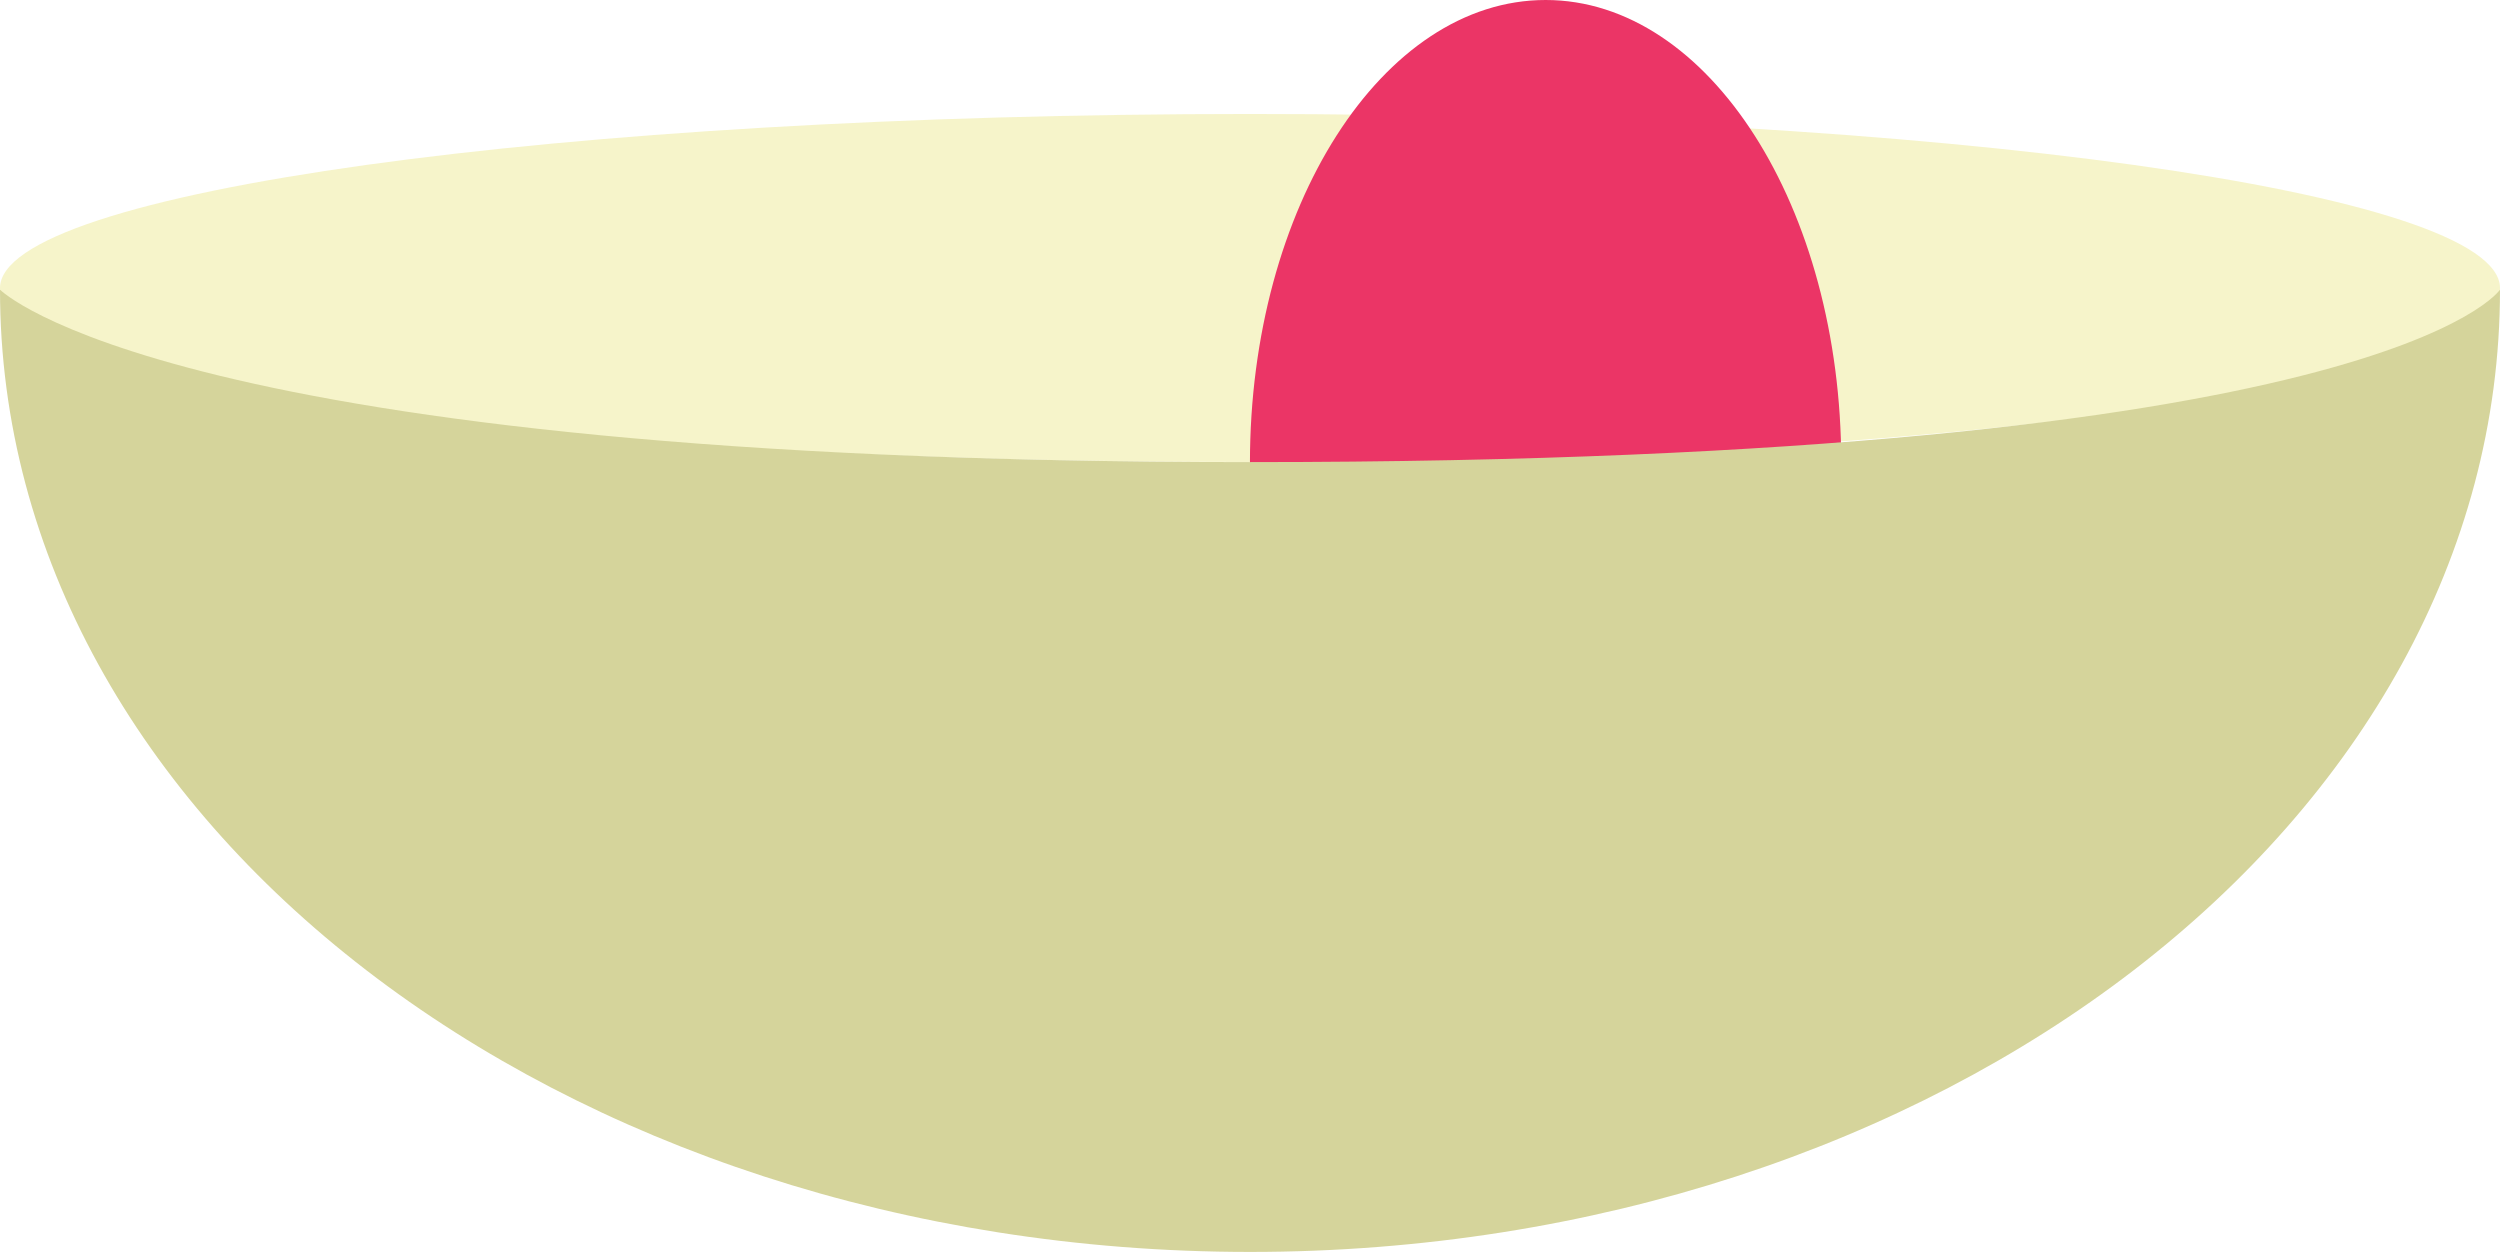
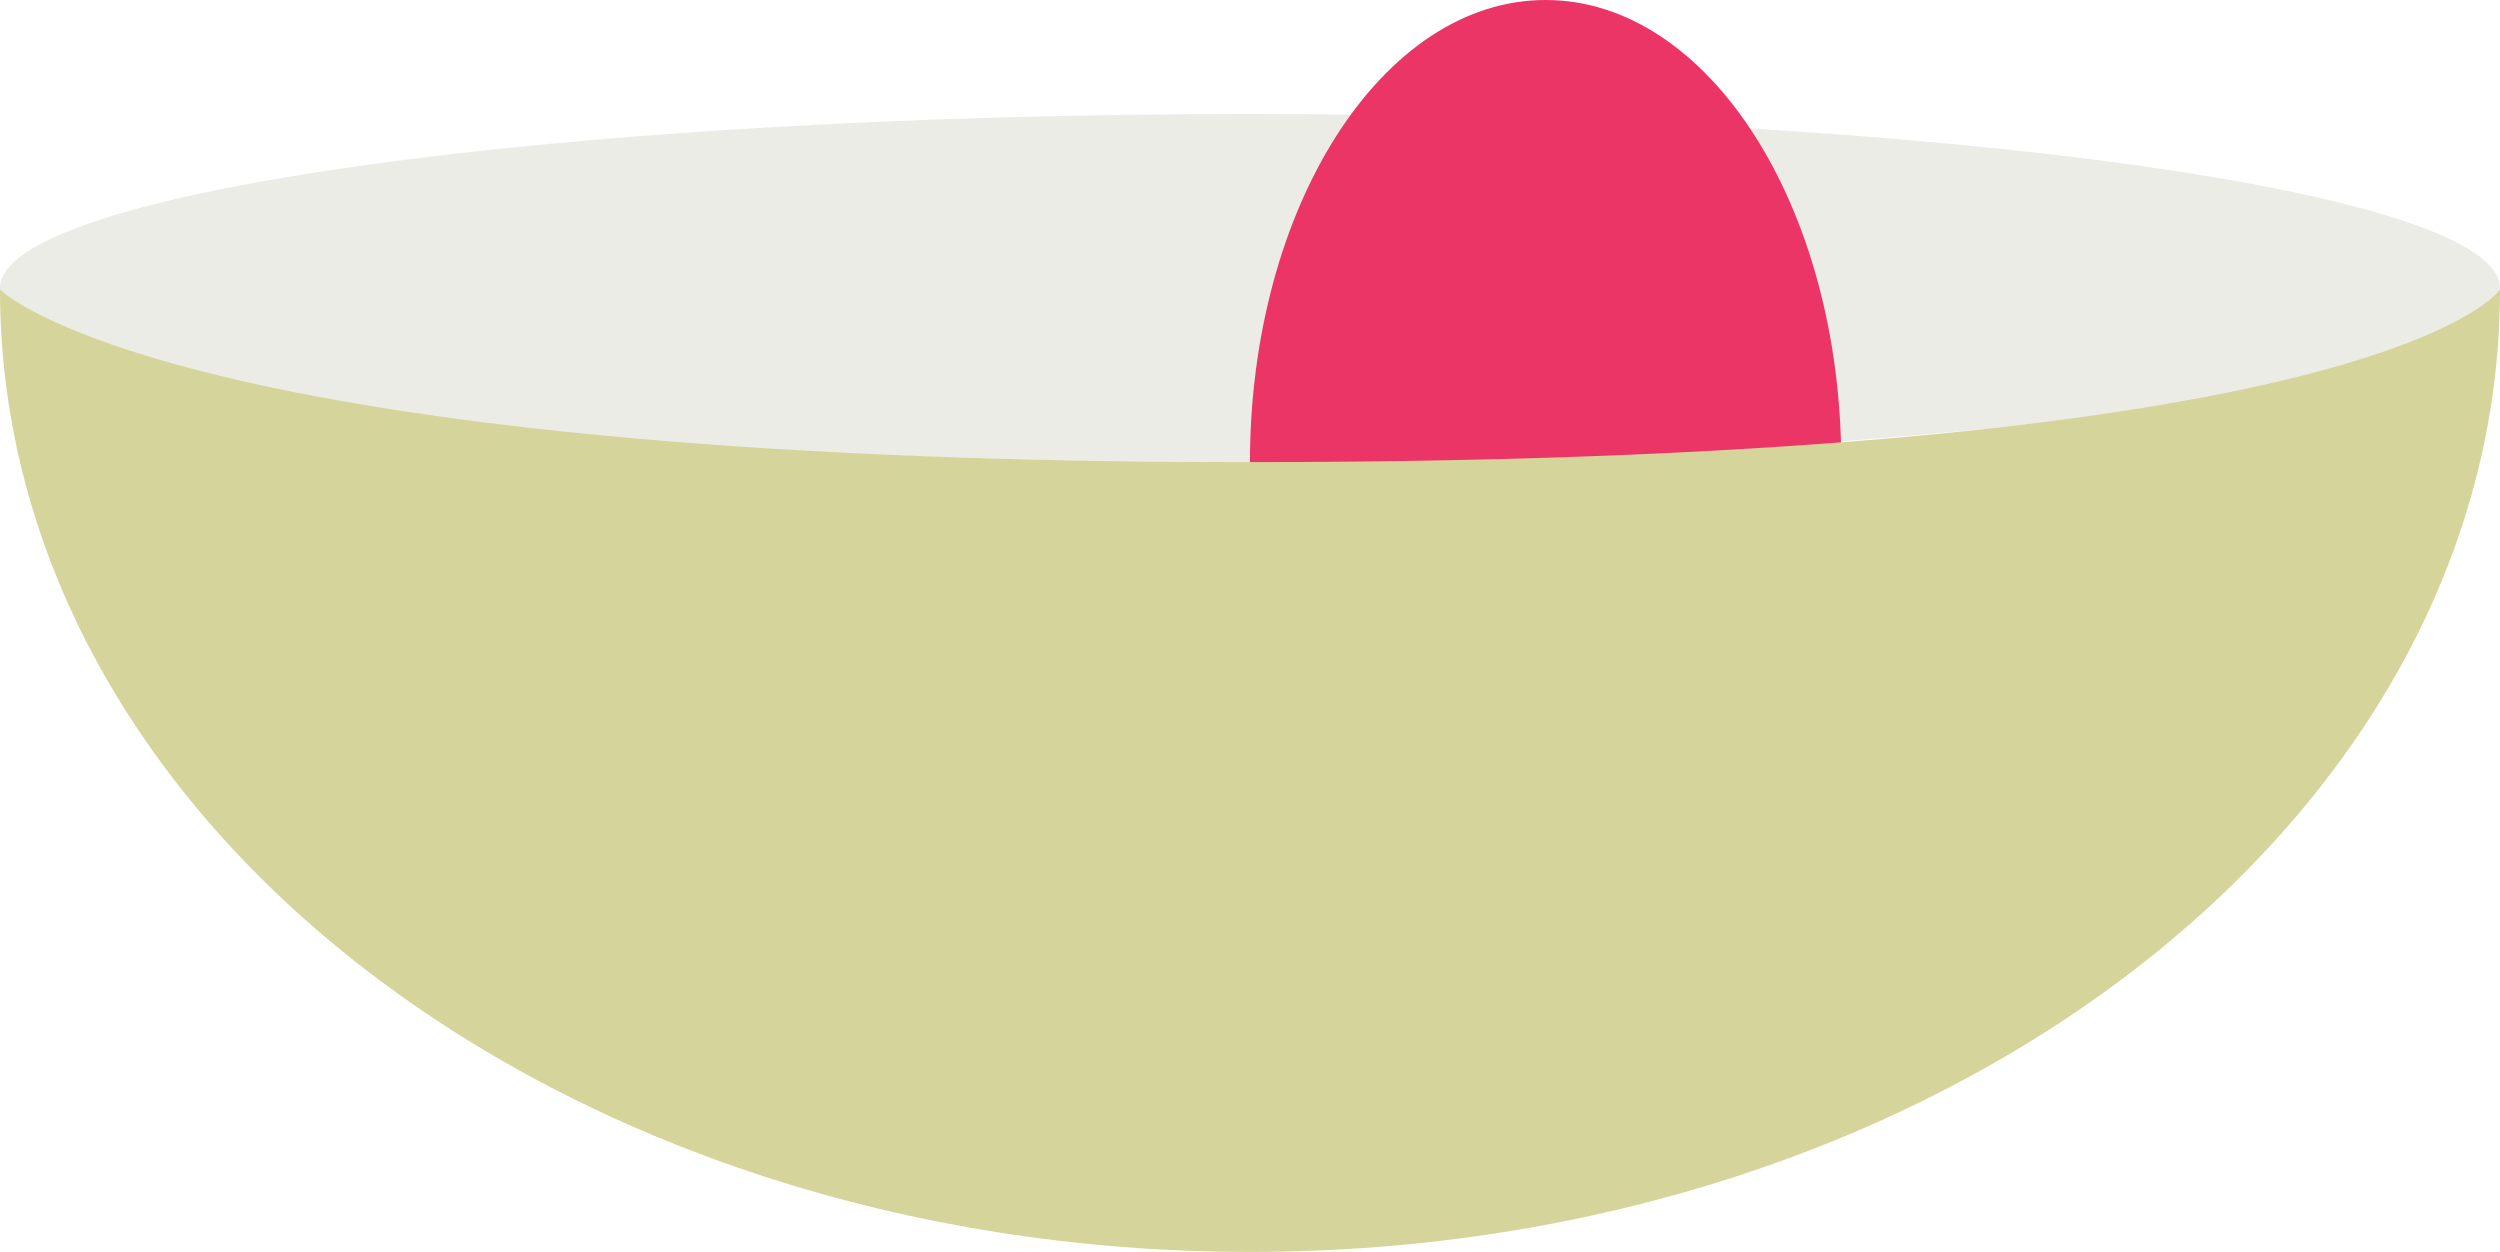
- <svg xmlns="http://www.w3.org/2000/svg" version="1.1" id="Layer_1" x="0px" y="0px" width="44px" height="22.033px" viewBox="0 0 44 22.033" enable-background="new 0 0 44 22.033" xml:space="preserve">
-   <path fill="#F6F4CA" d="M44,5.07c0,1.691-9.85,3.062-22,3.062C9.219,8.133,0,6.762,0,5.07c0-1.693,9.85-3.064,22-3.064  C34.15,2.006,44,3.377,44,5.07" />
+ <svg xmlns="http://www.w3.org/2000/svg" version="1.1" baseProfile="tiny" id="Layer_1" x="0px" y="0px" width="44px" height="22.033px" viewBox="0 0 44 22.033" xml:space="preserve">
+   <path fill="#ECECE6" d="M44,5.07c0,1.691-9.85,3.062-22,3.062C9.219,8.133,0,6.762,0,5.07c0-1.693,9.85-3.064,22-3.064  C34.15,2.006,44,3.377,44,5.07" />
  <path fill="#EB3566" d="M32.406,8.146c0,4.5-2.33,8.145-5.203,8.145s-5.204-3.645-5.204-8.145S24.33,0,27.203,0  S32.406,3.646,32.406,8.146" />
  <path fill="#D5D49B" d="M0,5.098c0,0,3,3.035,22,3.035c20,0,22-3.035,22-3.035c0,9.354-9.85,16.936-22,16.936  C9.85,22.033,0,14.451,0,5.098" />
</svg>
